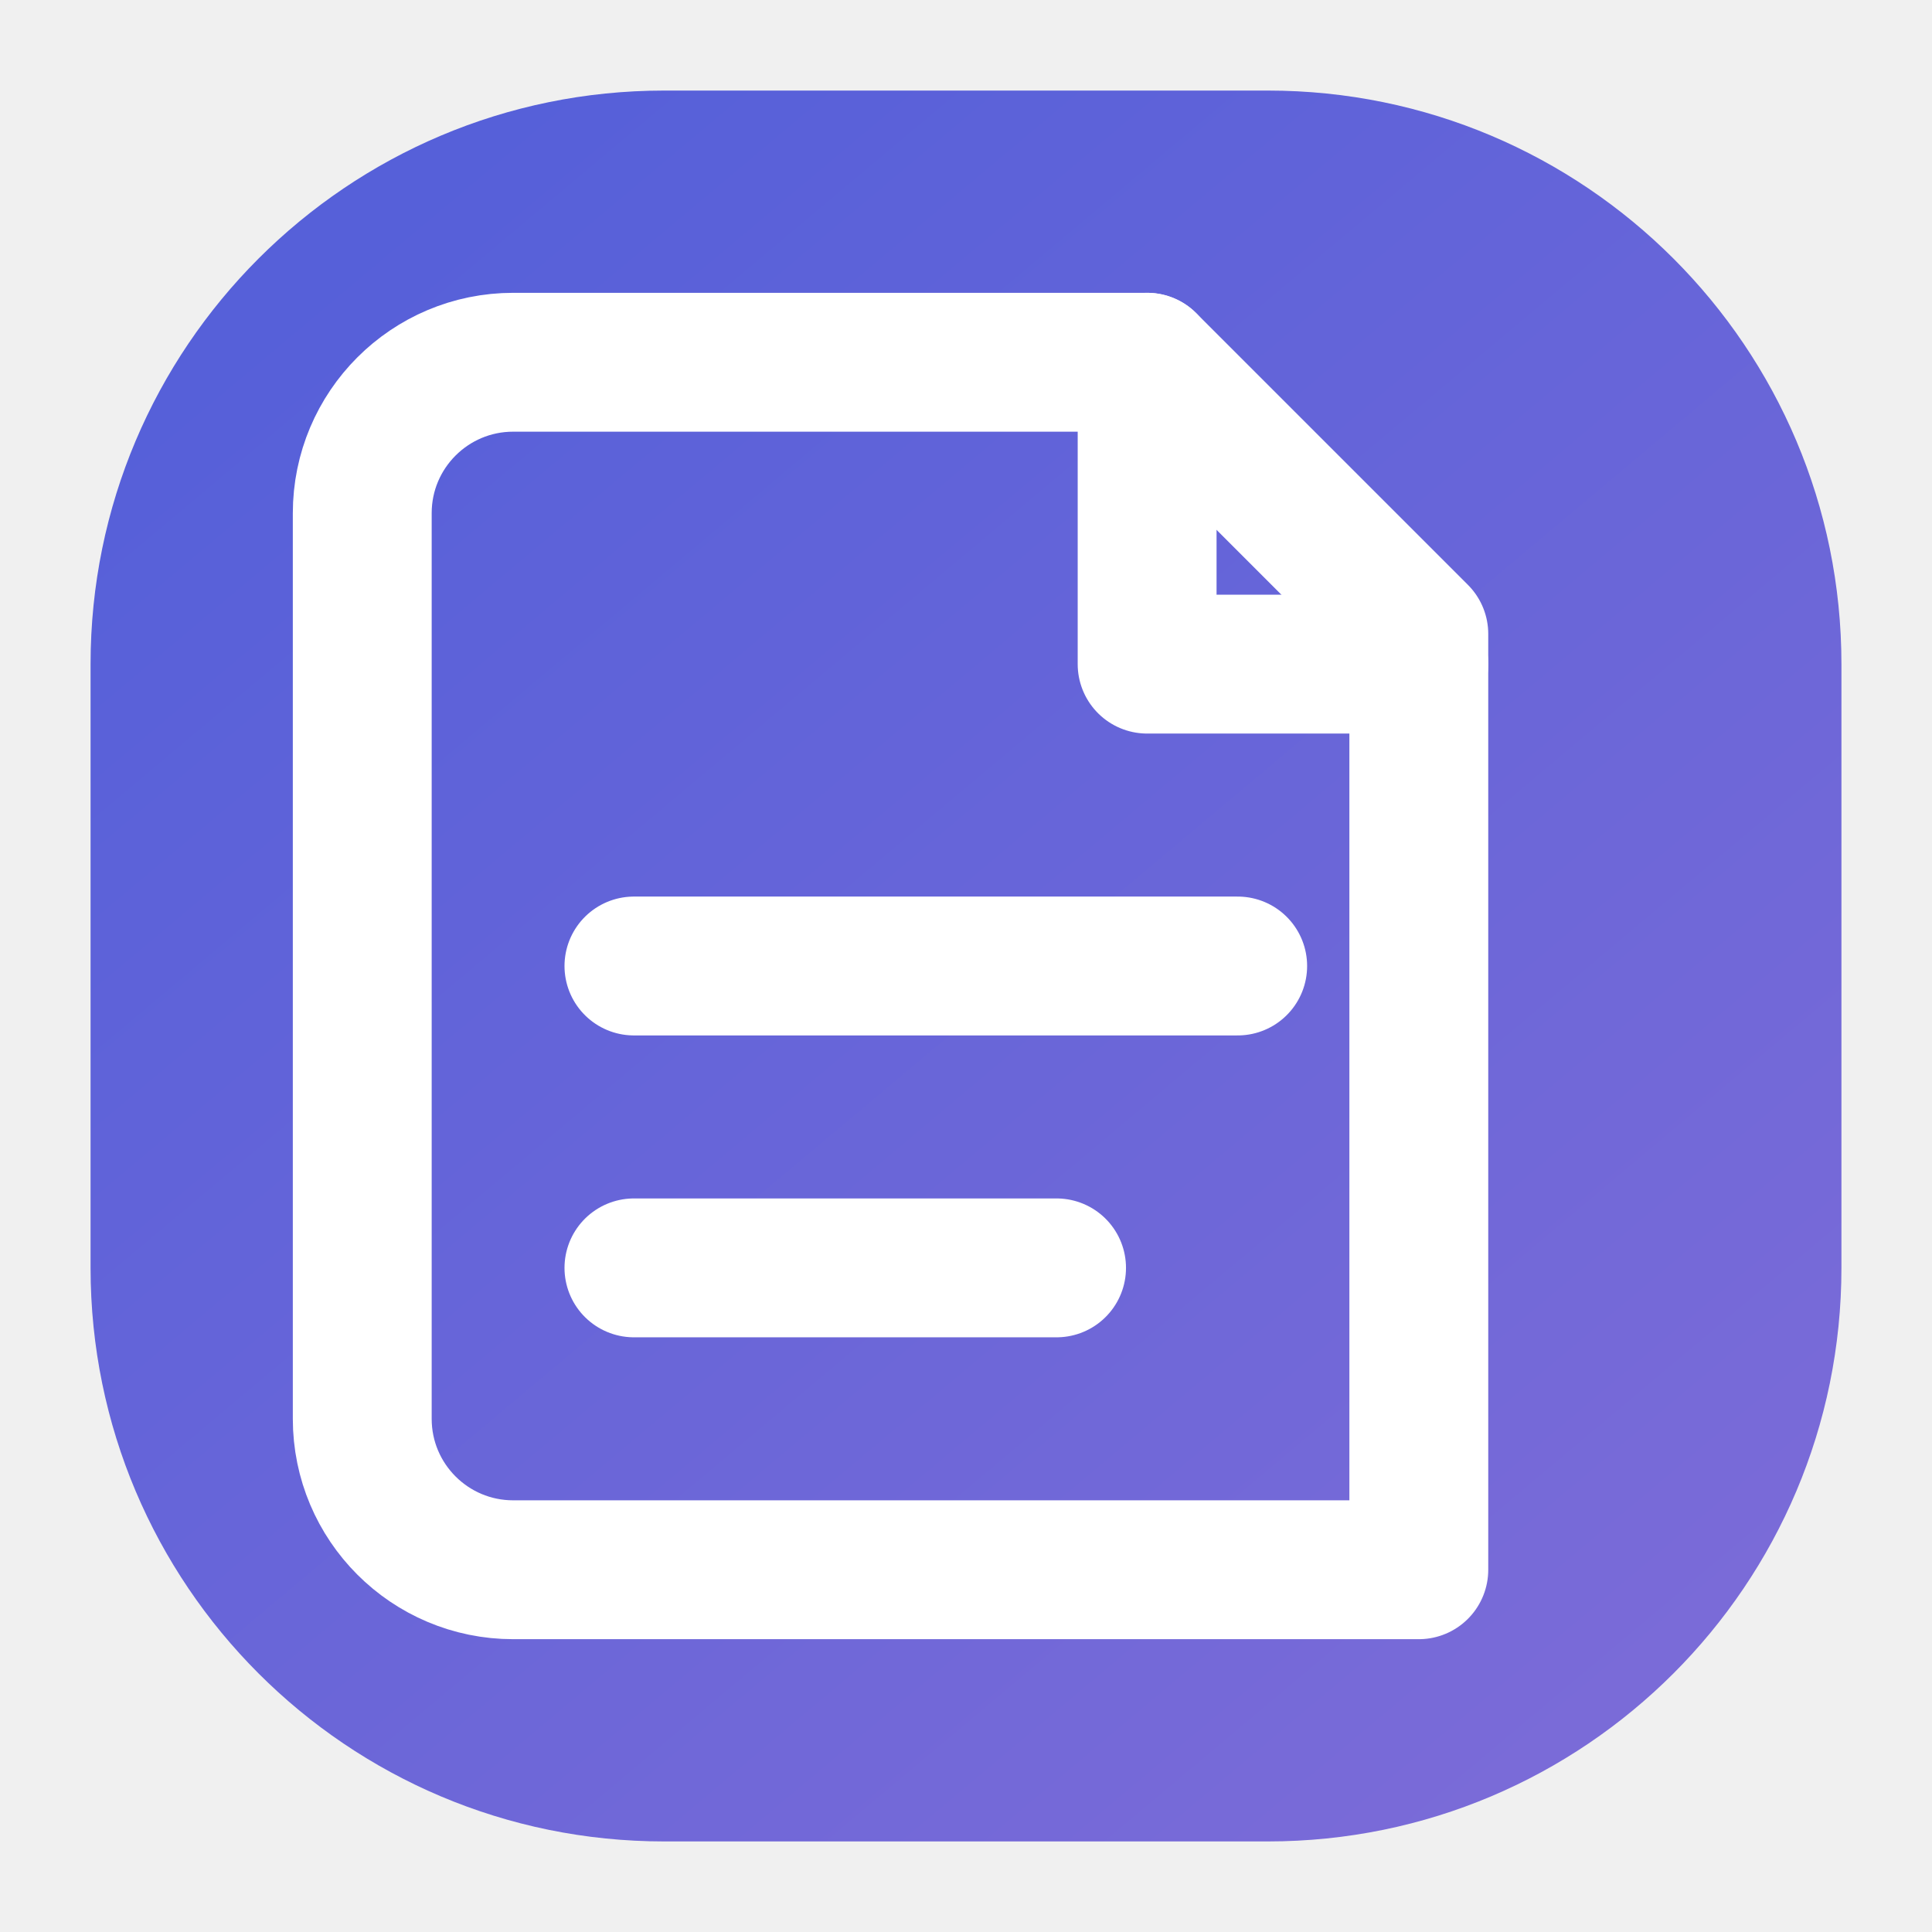
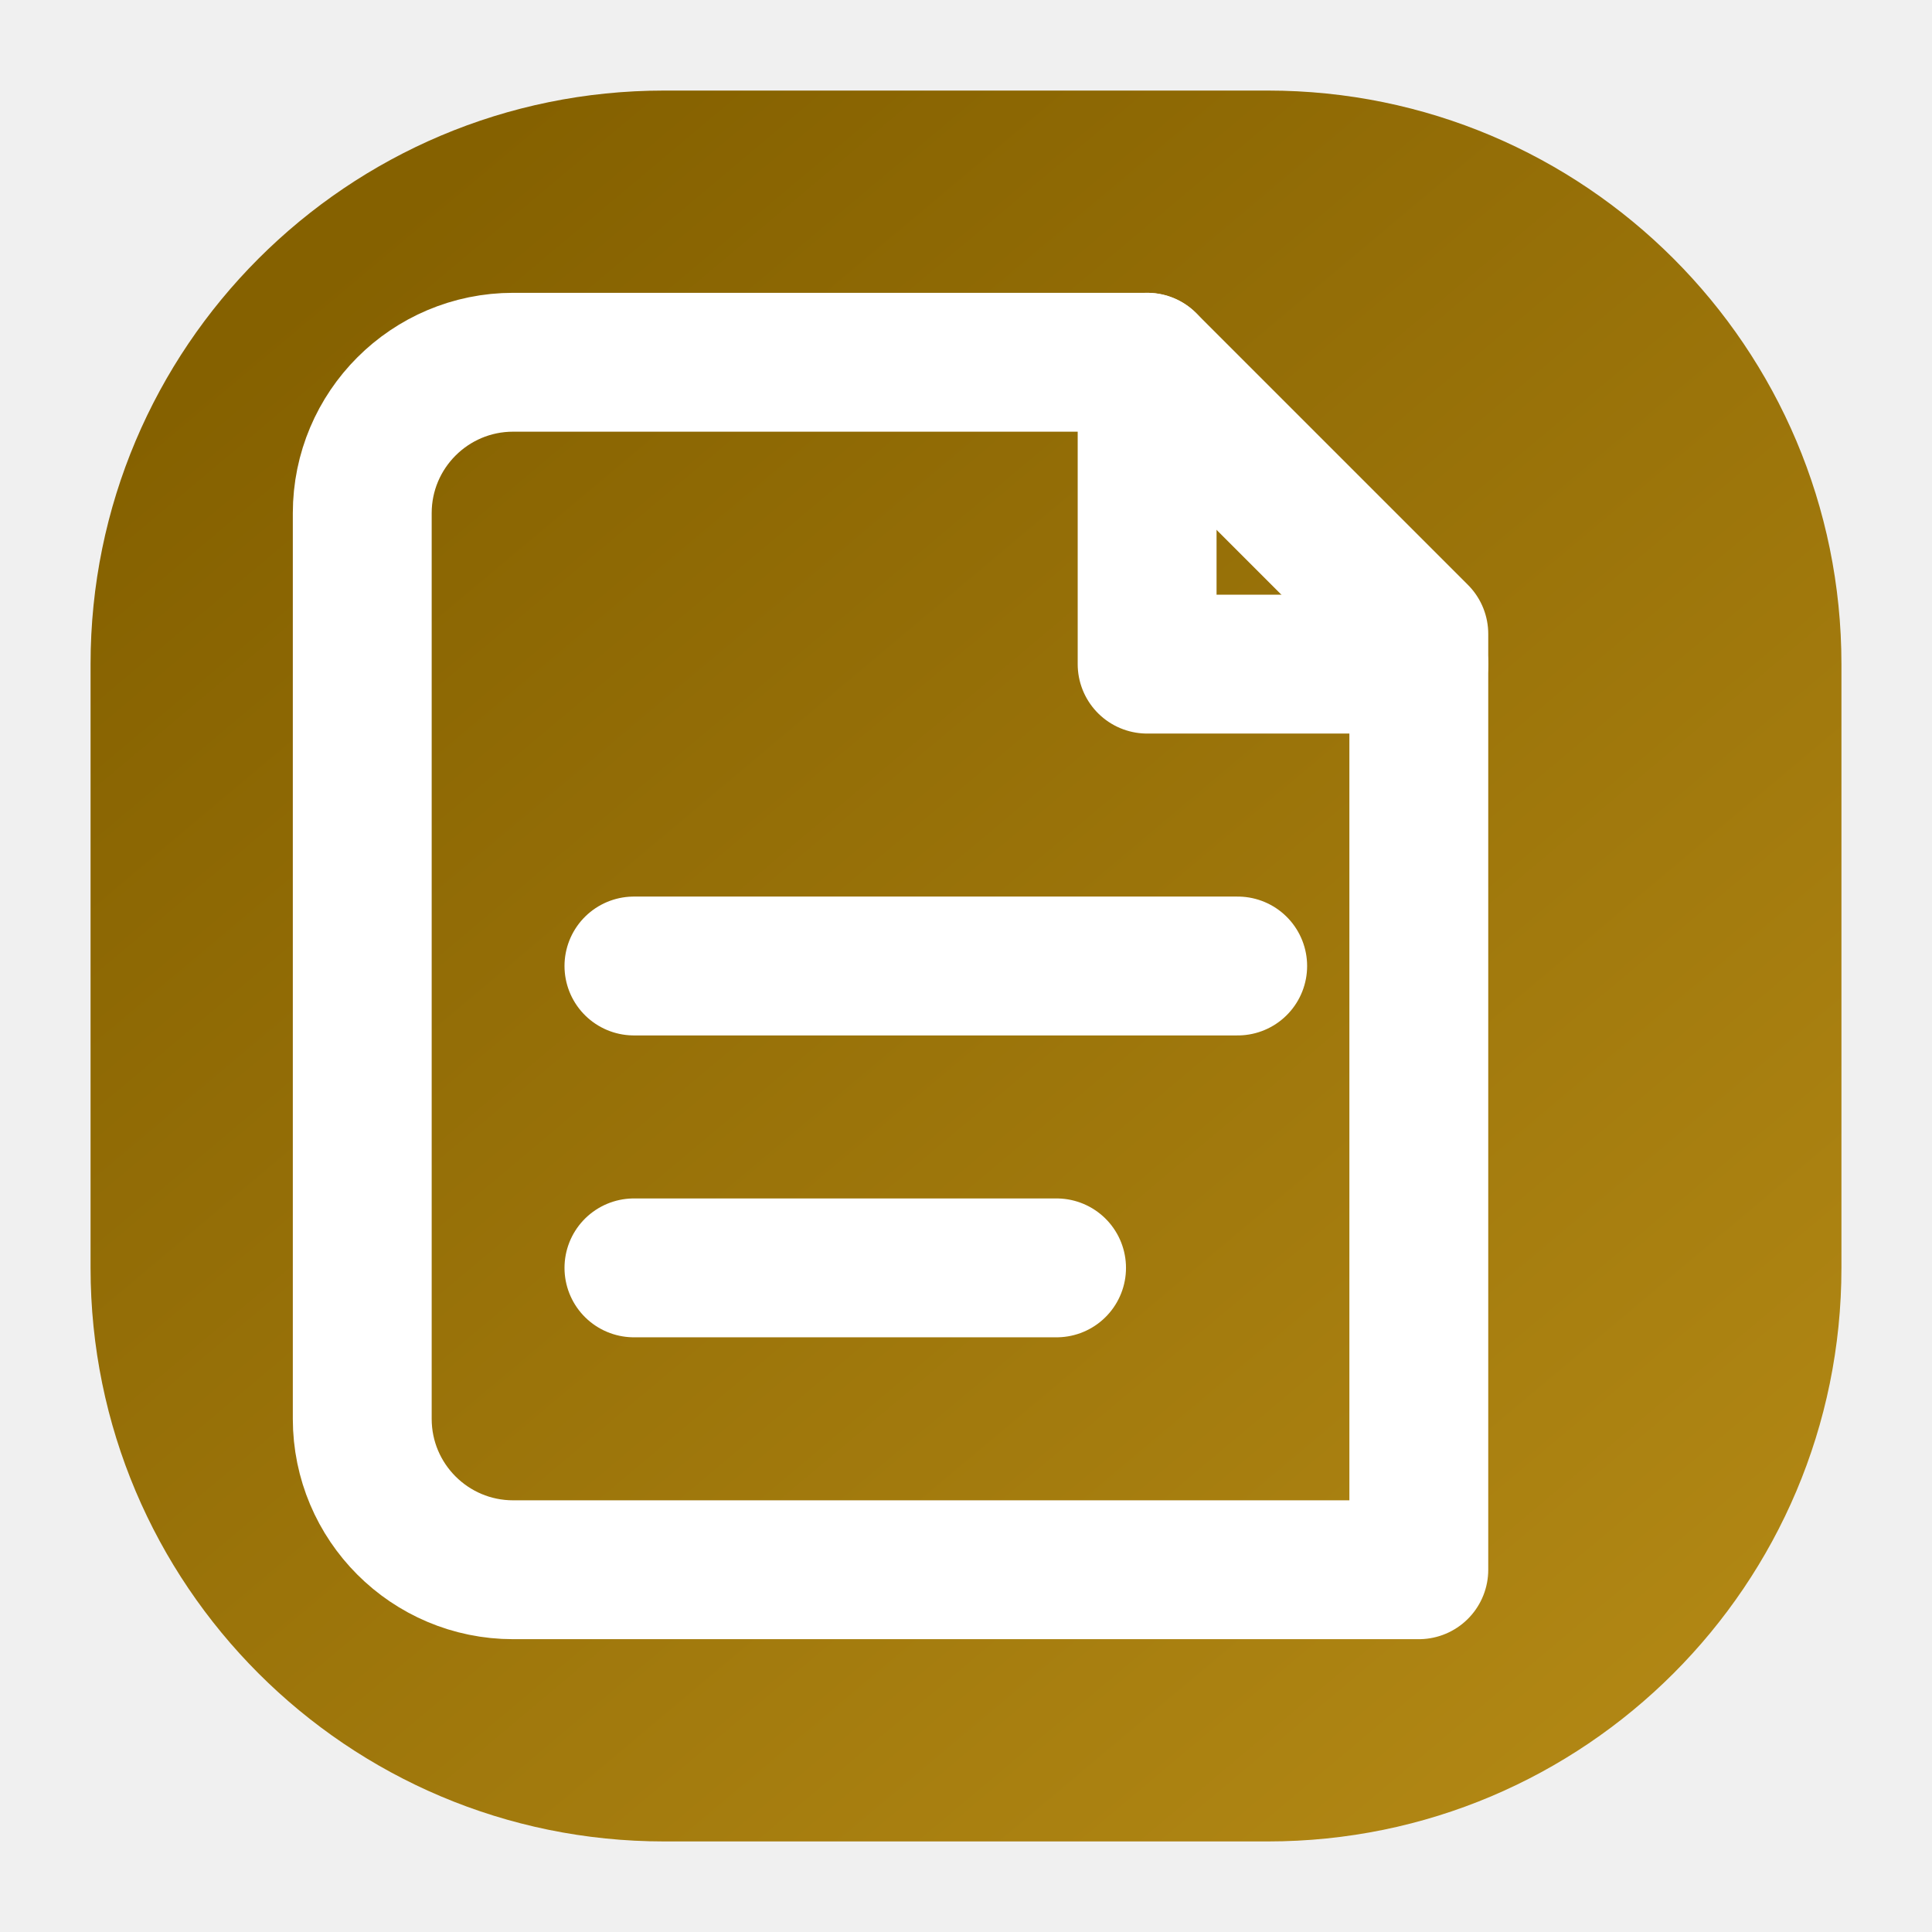
<svg xmlns="http://www.w3.org/2000/svg" viewBox="0 0 64 64">
  <defs>
    <linearGradient id="personal-notes-gradient" x1="12" y1="8" x2="54" y2="58" gradientUnits="userSpaceOnUse">
-       <stop stop-color="#5660d9" />
-       <stop offset="1" stop-color="#7b6bd8" />
+       <stop stop-color="#856100" />
+       <stop offset="1" stop-color="#b18714" />
    </linearGradient>
  </defs>
  <rect x="3" y="3" width="58" height="58" rx="19" fill="url(#personal-notes-gradient)" />
  <g fill="none" stroke="#fff" stroke-width="4.6" stroke-linecap="round" stroke-linejoin="round">
    <path d="M17 12h21l9 9v31H17a5 5 0 0 1-5-5V17a5 5 0 0 1 5-5Z" />
    <path d="M38 12v10h9M21 32h20M21 42h14" />
  </g>
</svg>
